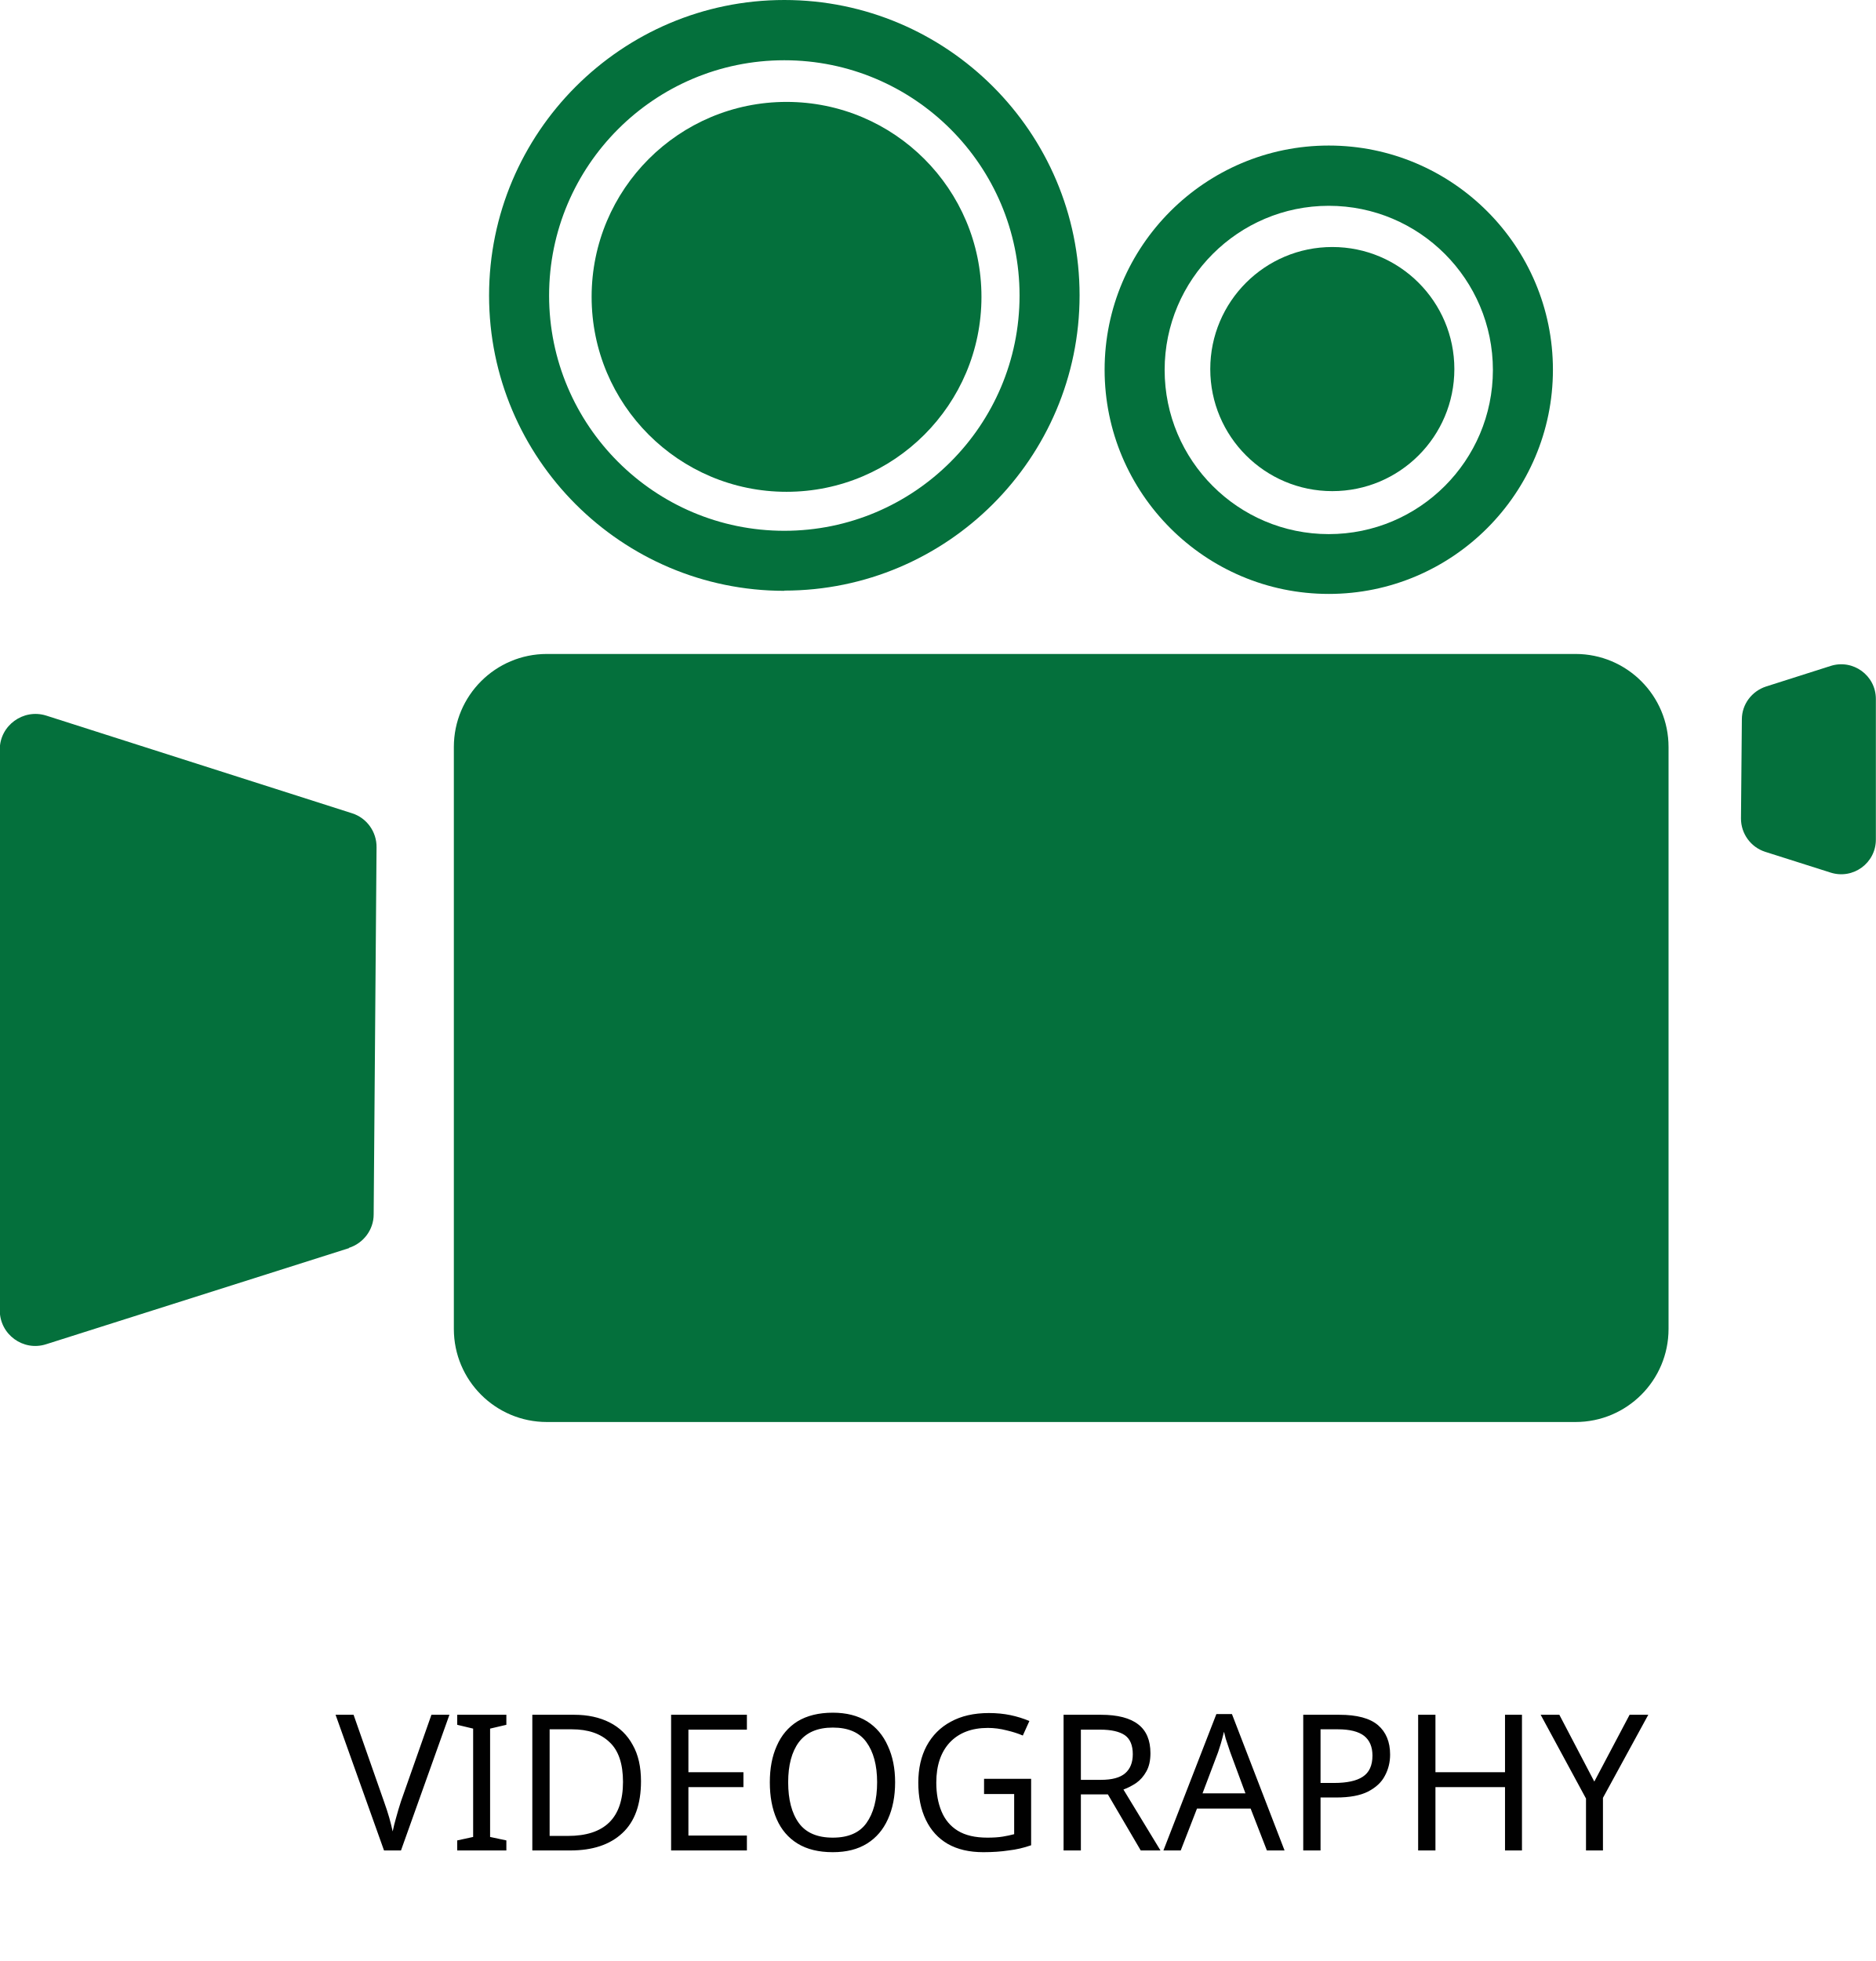
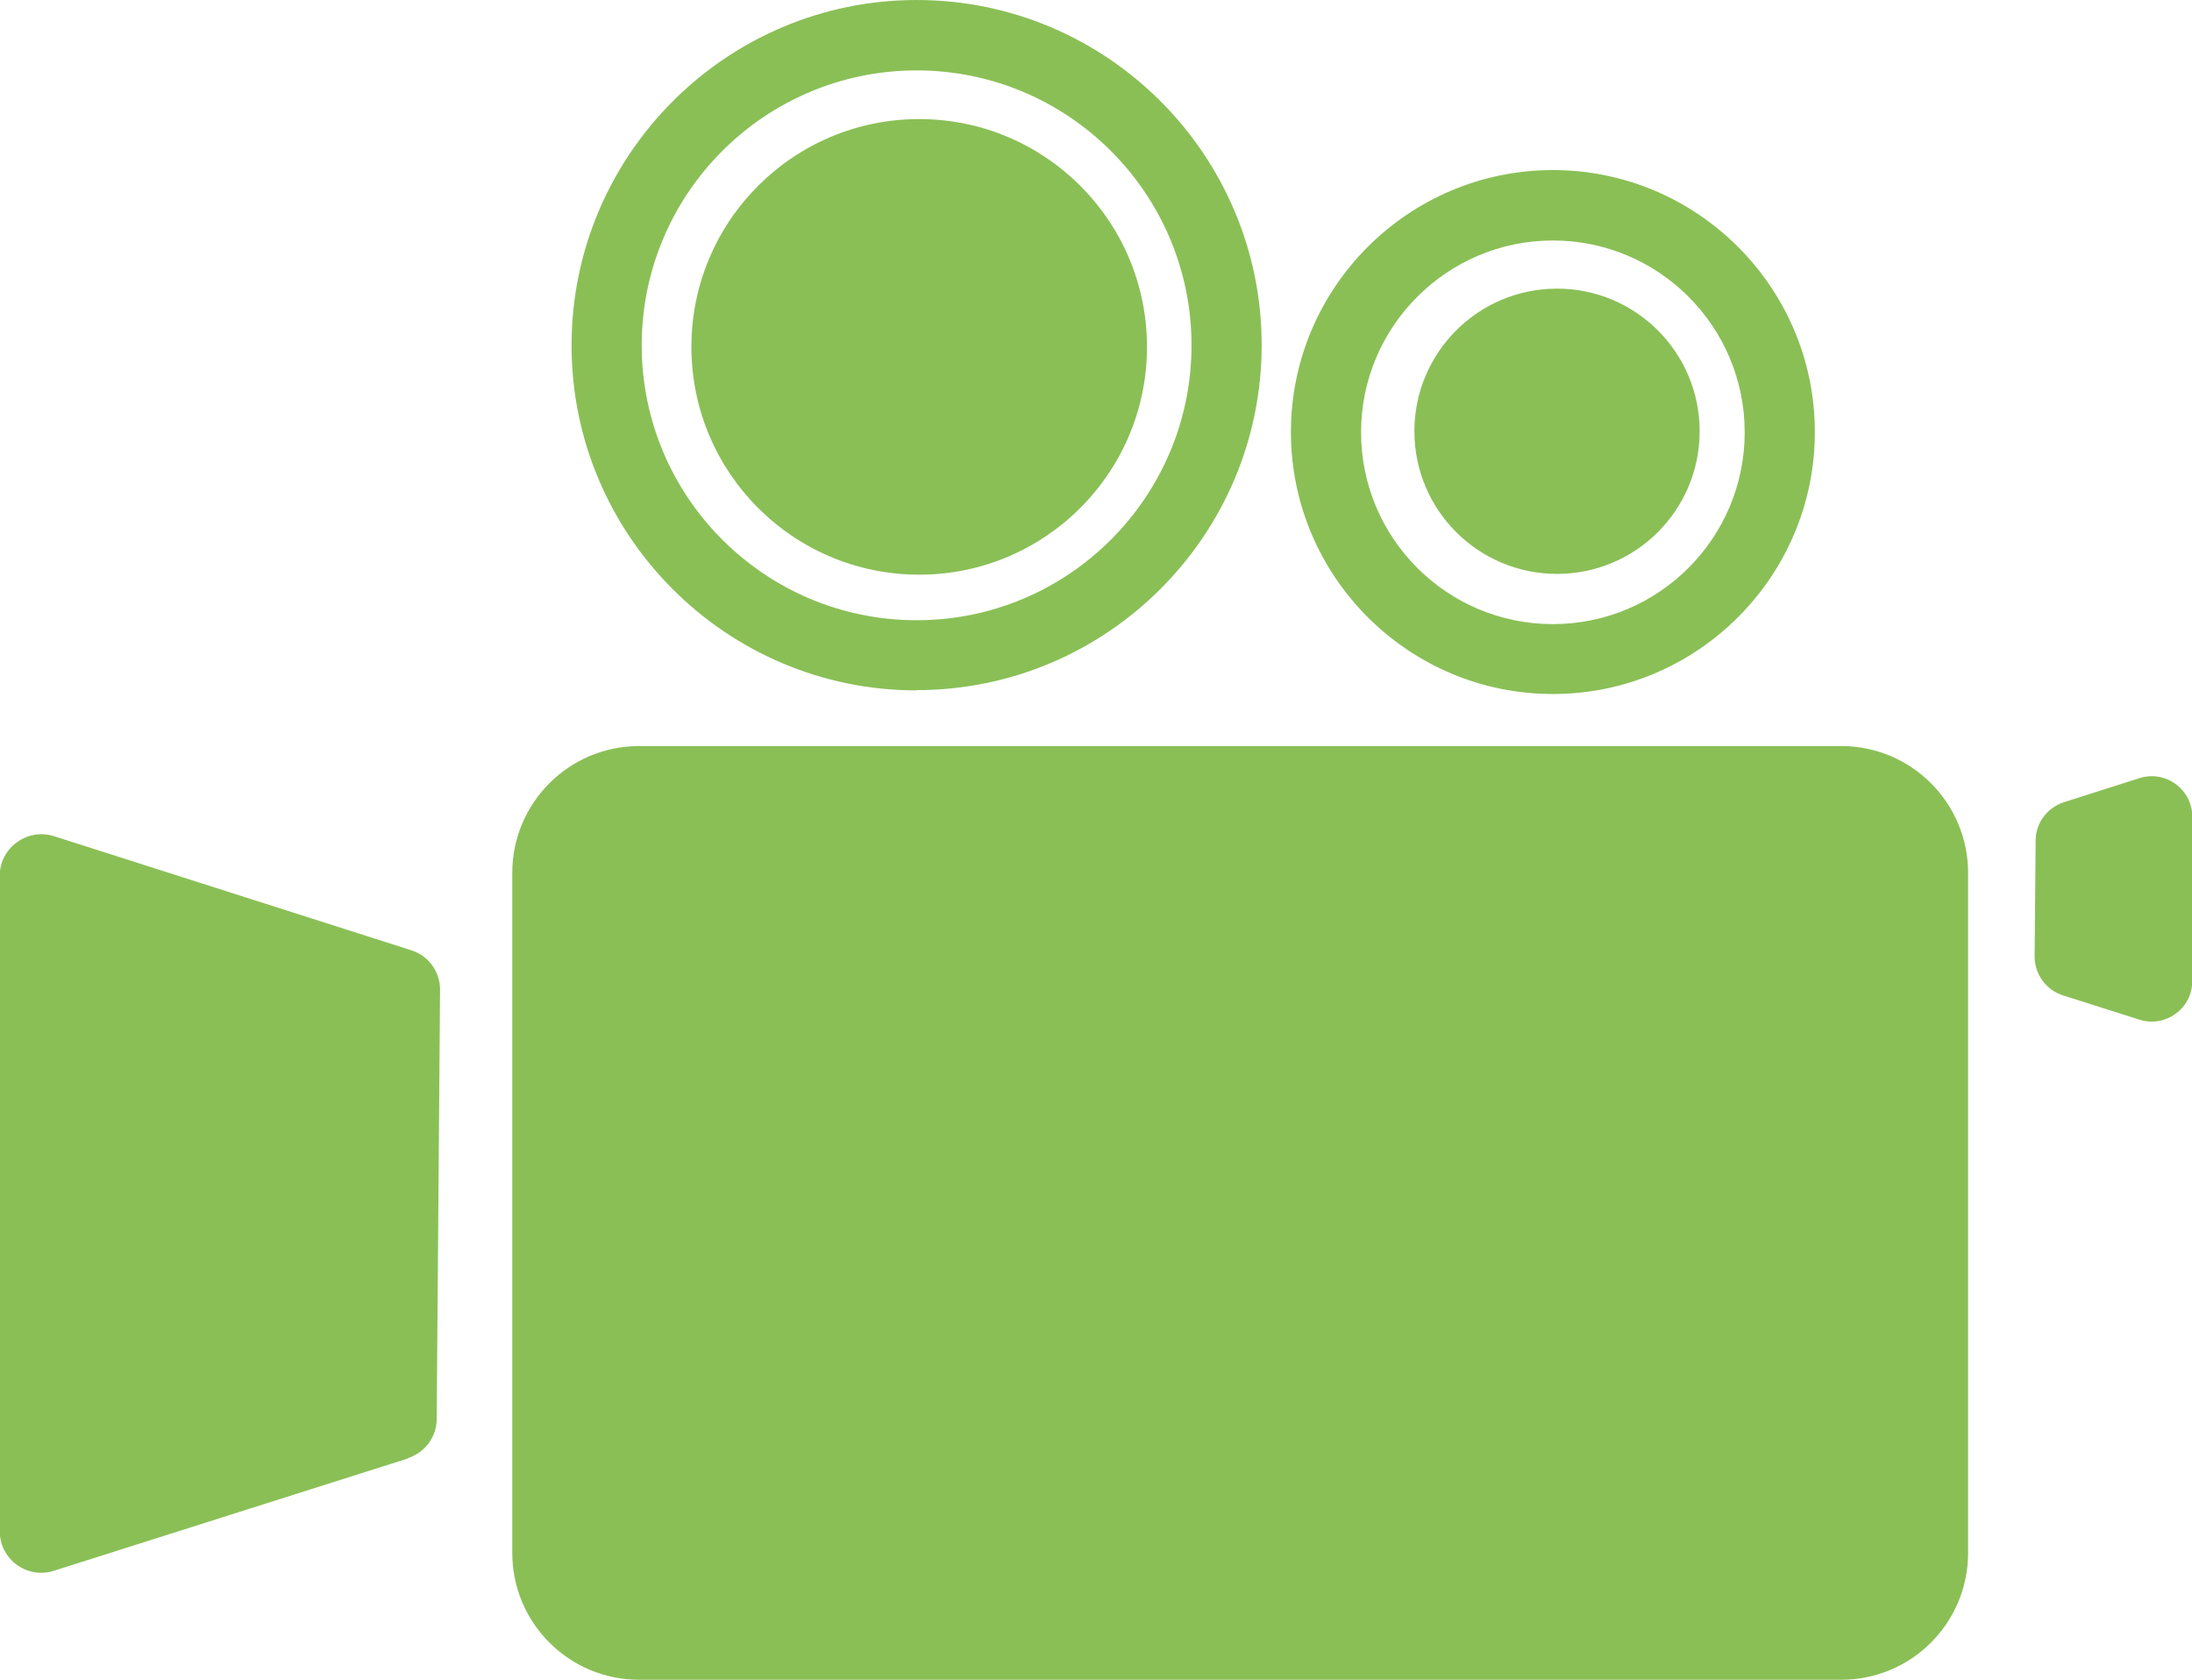
- <svg xmlns="http://www.w3.org/2000/svg" id="Layer_2" data-name="Layer 2" viewBox="0 0 84.68 88.52">
+ <svg xmlns="http://www.w3.org/2000/svg" id="Layer_2" data-name="Layer 2" viewBox="0 0 84.68 64.89">
  <defs>
    <style>
-       .cls-1 {
-         fill: #04703c;
+       .cls-1, .cls-2 {
+         fill: #8abf56;
      }

      .cls-2 {
-         fill: #010101;
-         font-family: Poppins-Medium, Poppins;
-         font-size: 8.58px;
-         font-weight: 500;
+         stroke: #8abf56;
+         stroke-miterlimit: 10;
+         stroke-width: 1.4px;
      }
    </style>
  </defs>
  <g id="Layer_1-2" data-name="Layer 1">
    <g>
-       <text class="cls-2" transform="translate(15.15 83.53)">
-         <tspan x="0" y="0">VIDEOGRAPHY</tspan>
-       </text>
      <g>
-         <g>
-           <rect class="cls-1" x="20.49" y="29.52" width="54.84" height="34.67" rx="4.2" ry="4.2" />
-           <path class="cls-1" d="m15.76,56.34l-13.68,4.34c-1.03.33-2.09-.44-2.09-1.53v-25.32c0-1.08,1.06-1.85,2.09-1.53l13.81,4.41c.67.21,1.12.84,1.11,1.54l-.13,16.57c0,.69-.46,1.3-1.12,1.51Z" />
-           <path class="cls-1" d="m79.73,30.99l2.92-.93c1.01-.32,2.04.43,2.04,1.49v6.35c0,1.06-1.03,1.81-2.04,1.49l-2.96-.94c-.65-.21-1.09-.82-1.09-1.5l.04-4.48c0-.68.45-1.27,1.09-1.48Z" />
-           <path class="cls-1" d="m35.41,26.67c-7.35,0-13.33-5.98-13.33-13.33S28.06,0,35.41,0s13.33,5.98,13.33,13.33-5.98,13.33-13.33,13.33Zm0-23.95c-5.86,0-10.62,4.76-10.62,10.62s4.76,10.62,10.62,10.62,10.62-4.76,10.62-10.62-4.76-10.62-10.62-10.62Z" />
-           <path class="cls-1" d="m59.99,26.81c-5.58,0-10.12-4.54-10.12-10.12s4.54-10.12,10.12-10.12,10.12,4.54,10.12,10.12-4.54,10.12-10.12,10.12Zm0-17.52c-4.08,0-7.41,3.32-7.41,7.41s3.32,7.41,7.41,7.41,7.41-3.32,7.41-7.41-3.32-7.41-7.41-7.41Z" />
-         </g>
-         <circle class="cls-1" cx="35.51" cy="13.4" r="8.8" />
-         <circle class="cls-1" cx="60.15" cy="16.66" r="5.51" />
+         <rect class="cls-2" x="20.49" y="29.52" width="54.84" height="34.67" rx="4.2" ry="4.2" />
+         <path class="cls-1" d="m15.76,56.34l-13.68,4.34c-1.03.33-2.09-.44-2.09-1.53v-25.32c0-1.08,1.06-1.85,2.09-1.53l13.81,4.41c.67.21,1.12.84,1.11,1.54l-.13,16.57c0,.69-.46,1.3-1.12,1.51Z" />
+         <path class="cls-1" d="m79.73,30.99l2.92-.93c1.01-.32,2.04.43,2.04,1.49v6.35c0,1.06-1.03,1.81-2.04,1.49l-2.96-.94c-.65-.21-1.09-.82-1.09-1.5l.04-4.48c0-.68.45-1.27,1.09-1.48Z" />
+         <path class="cls-1" d="m35.41,26.67c-7.35,0-13.33-5.98-13.33-13.33S28.06,0,35.41,0s13.33,5.98,13.33,13.33-5.98,13.33-13.33,13.33Zm0-23.95c-5.86,0-10.62,4.76-10.62,10.62s4.76,10.62,10.62,10.62,10.62-4.76,10.62-10.62-4.76-10.62-10.62-10.62Z" />
+         <path class="cls-1" d="m59.99,26.81c-5.58,0-10.12-4.54-10.12-10.12s4.54-10.12,10.12-10.12,10.12,4.54,10.12,10.12-4.54,10.12-10.12,10.12Zm0-17.52c-4.08,0-7.41,3.32-7.41,7.41s3.32,7.41,7.41,7.41,7.41-3.32,7.41-7.41-3.32-7.41-7.41-7.41Z" />
      </g>
+       <circle class="cls-1" cx="35.51" cy="13.4" r="8.8" />
+       <circle class="cls-1" cx="60.15" cy="16.66" r="5.51" />
    </g>
  </g>
</svg>
